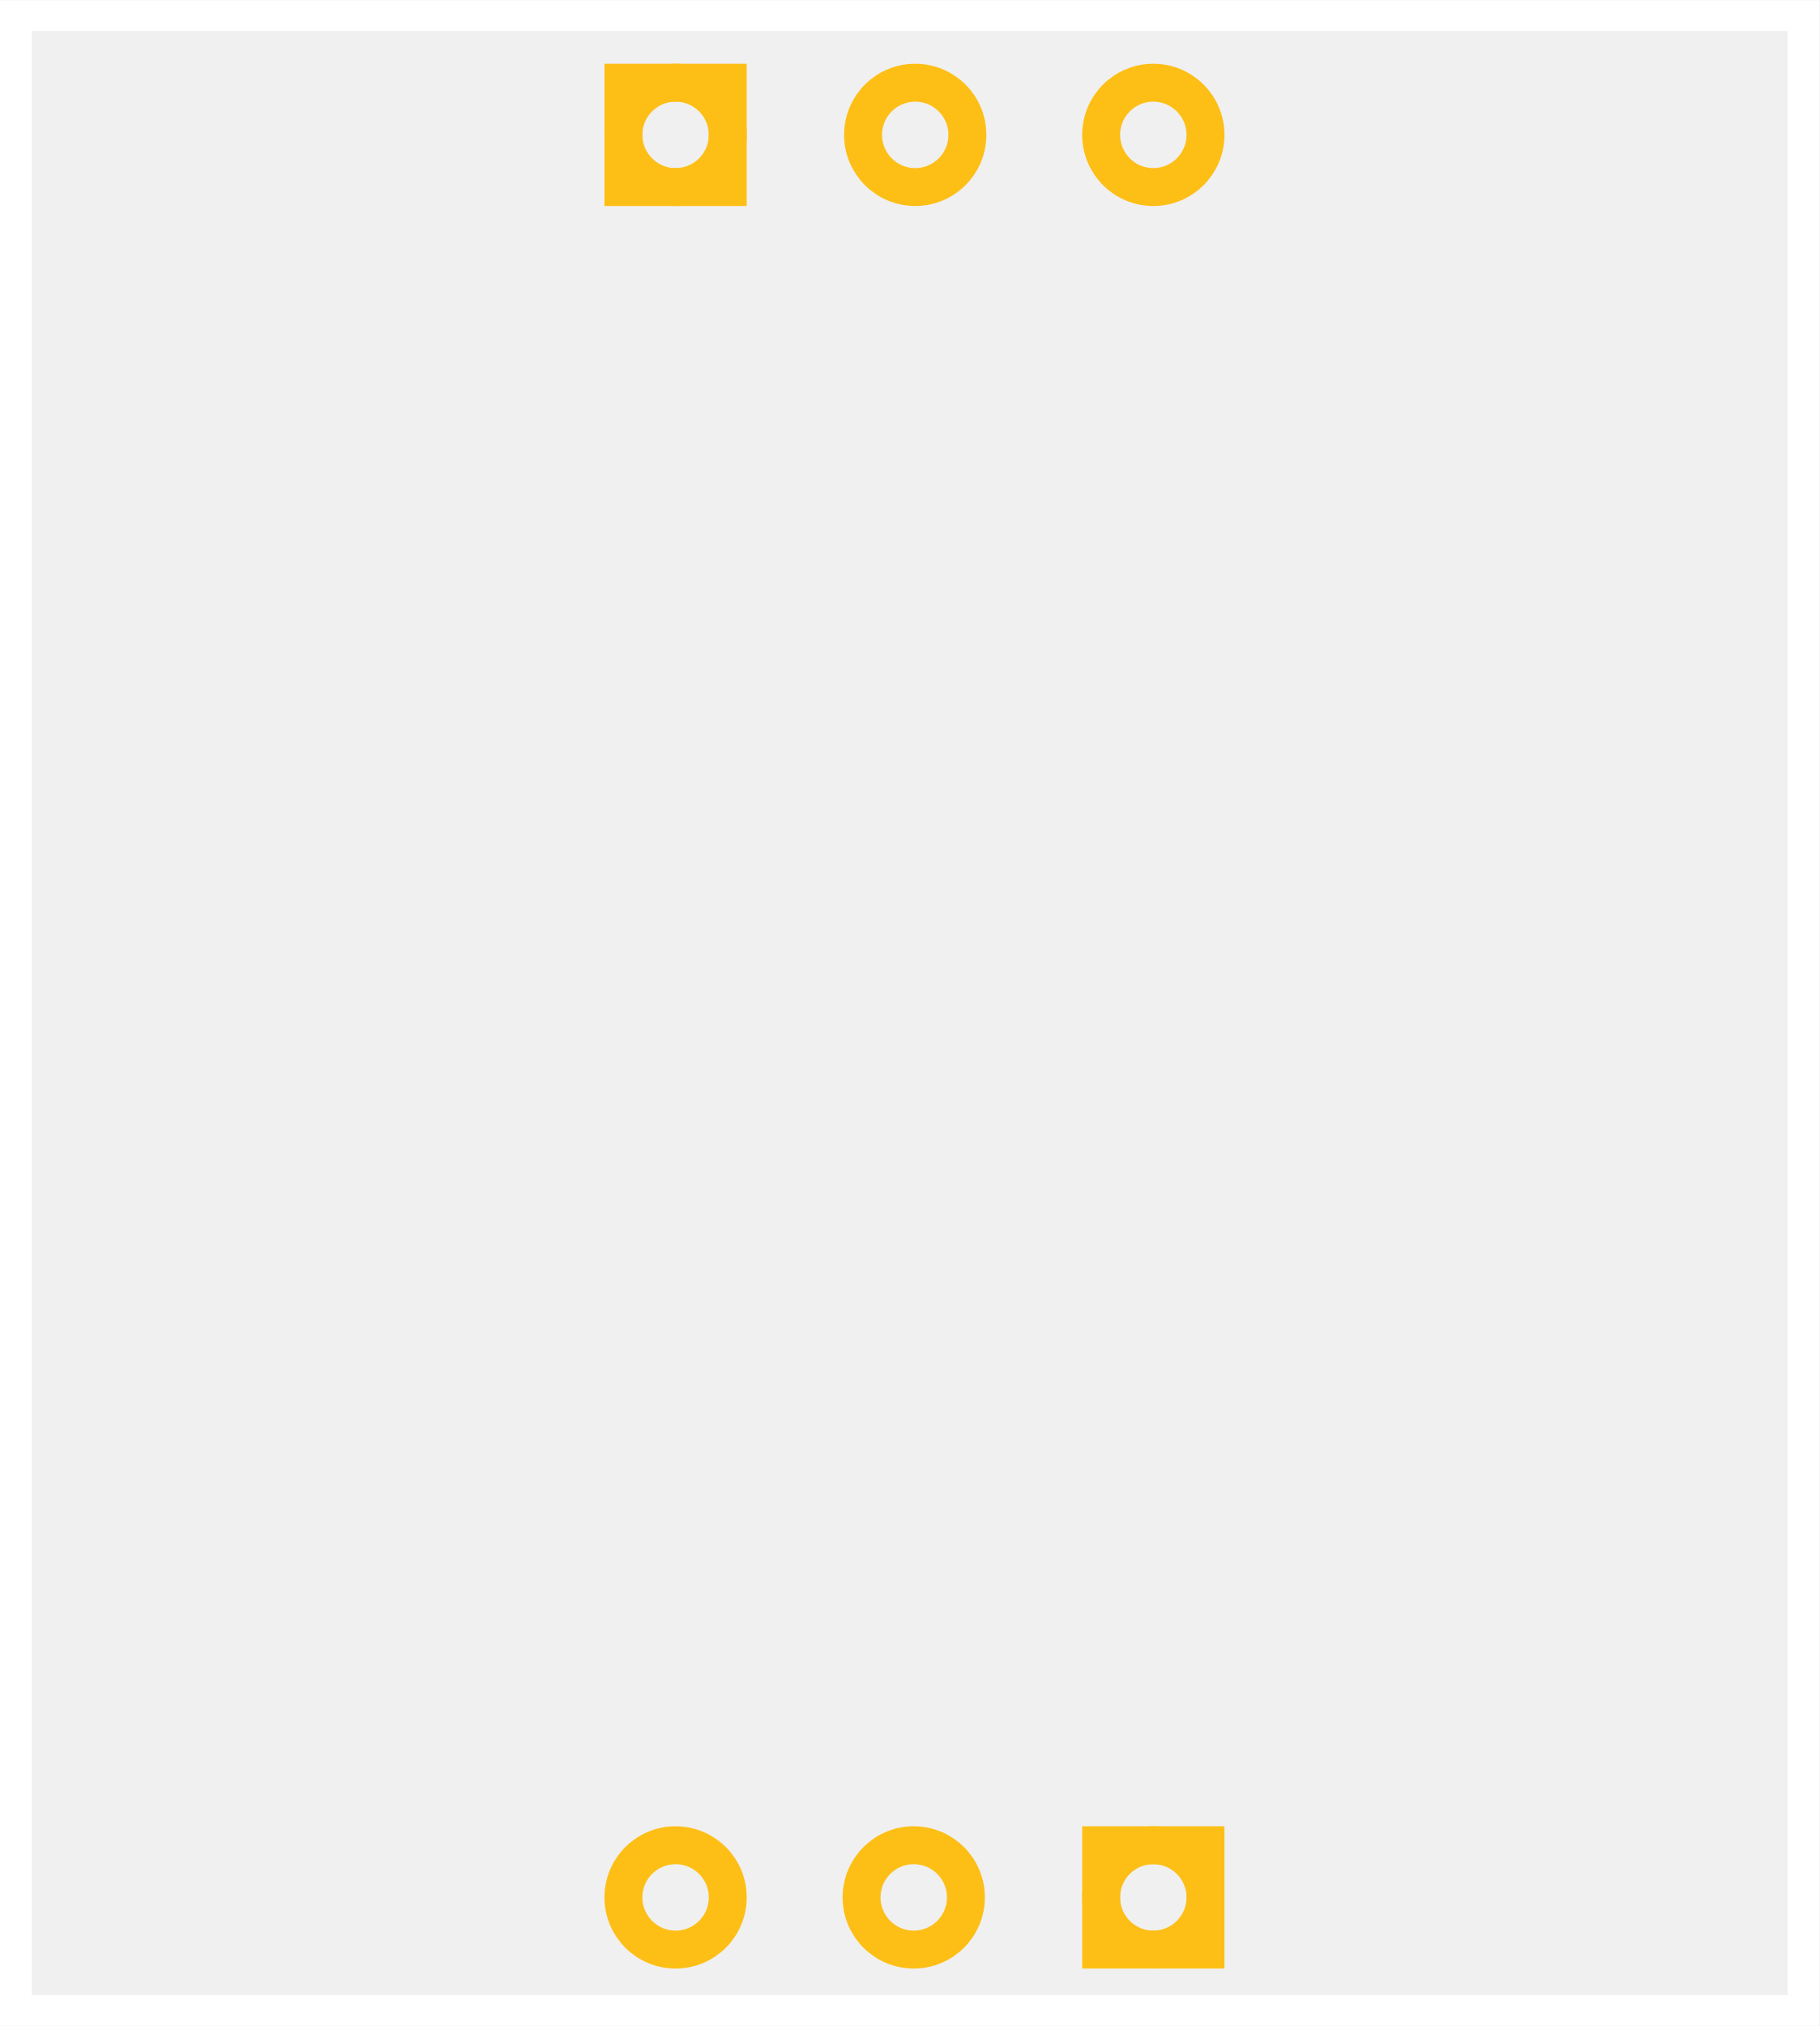
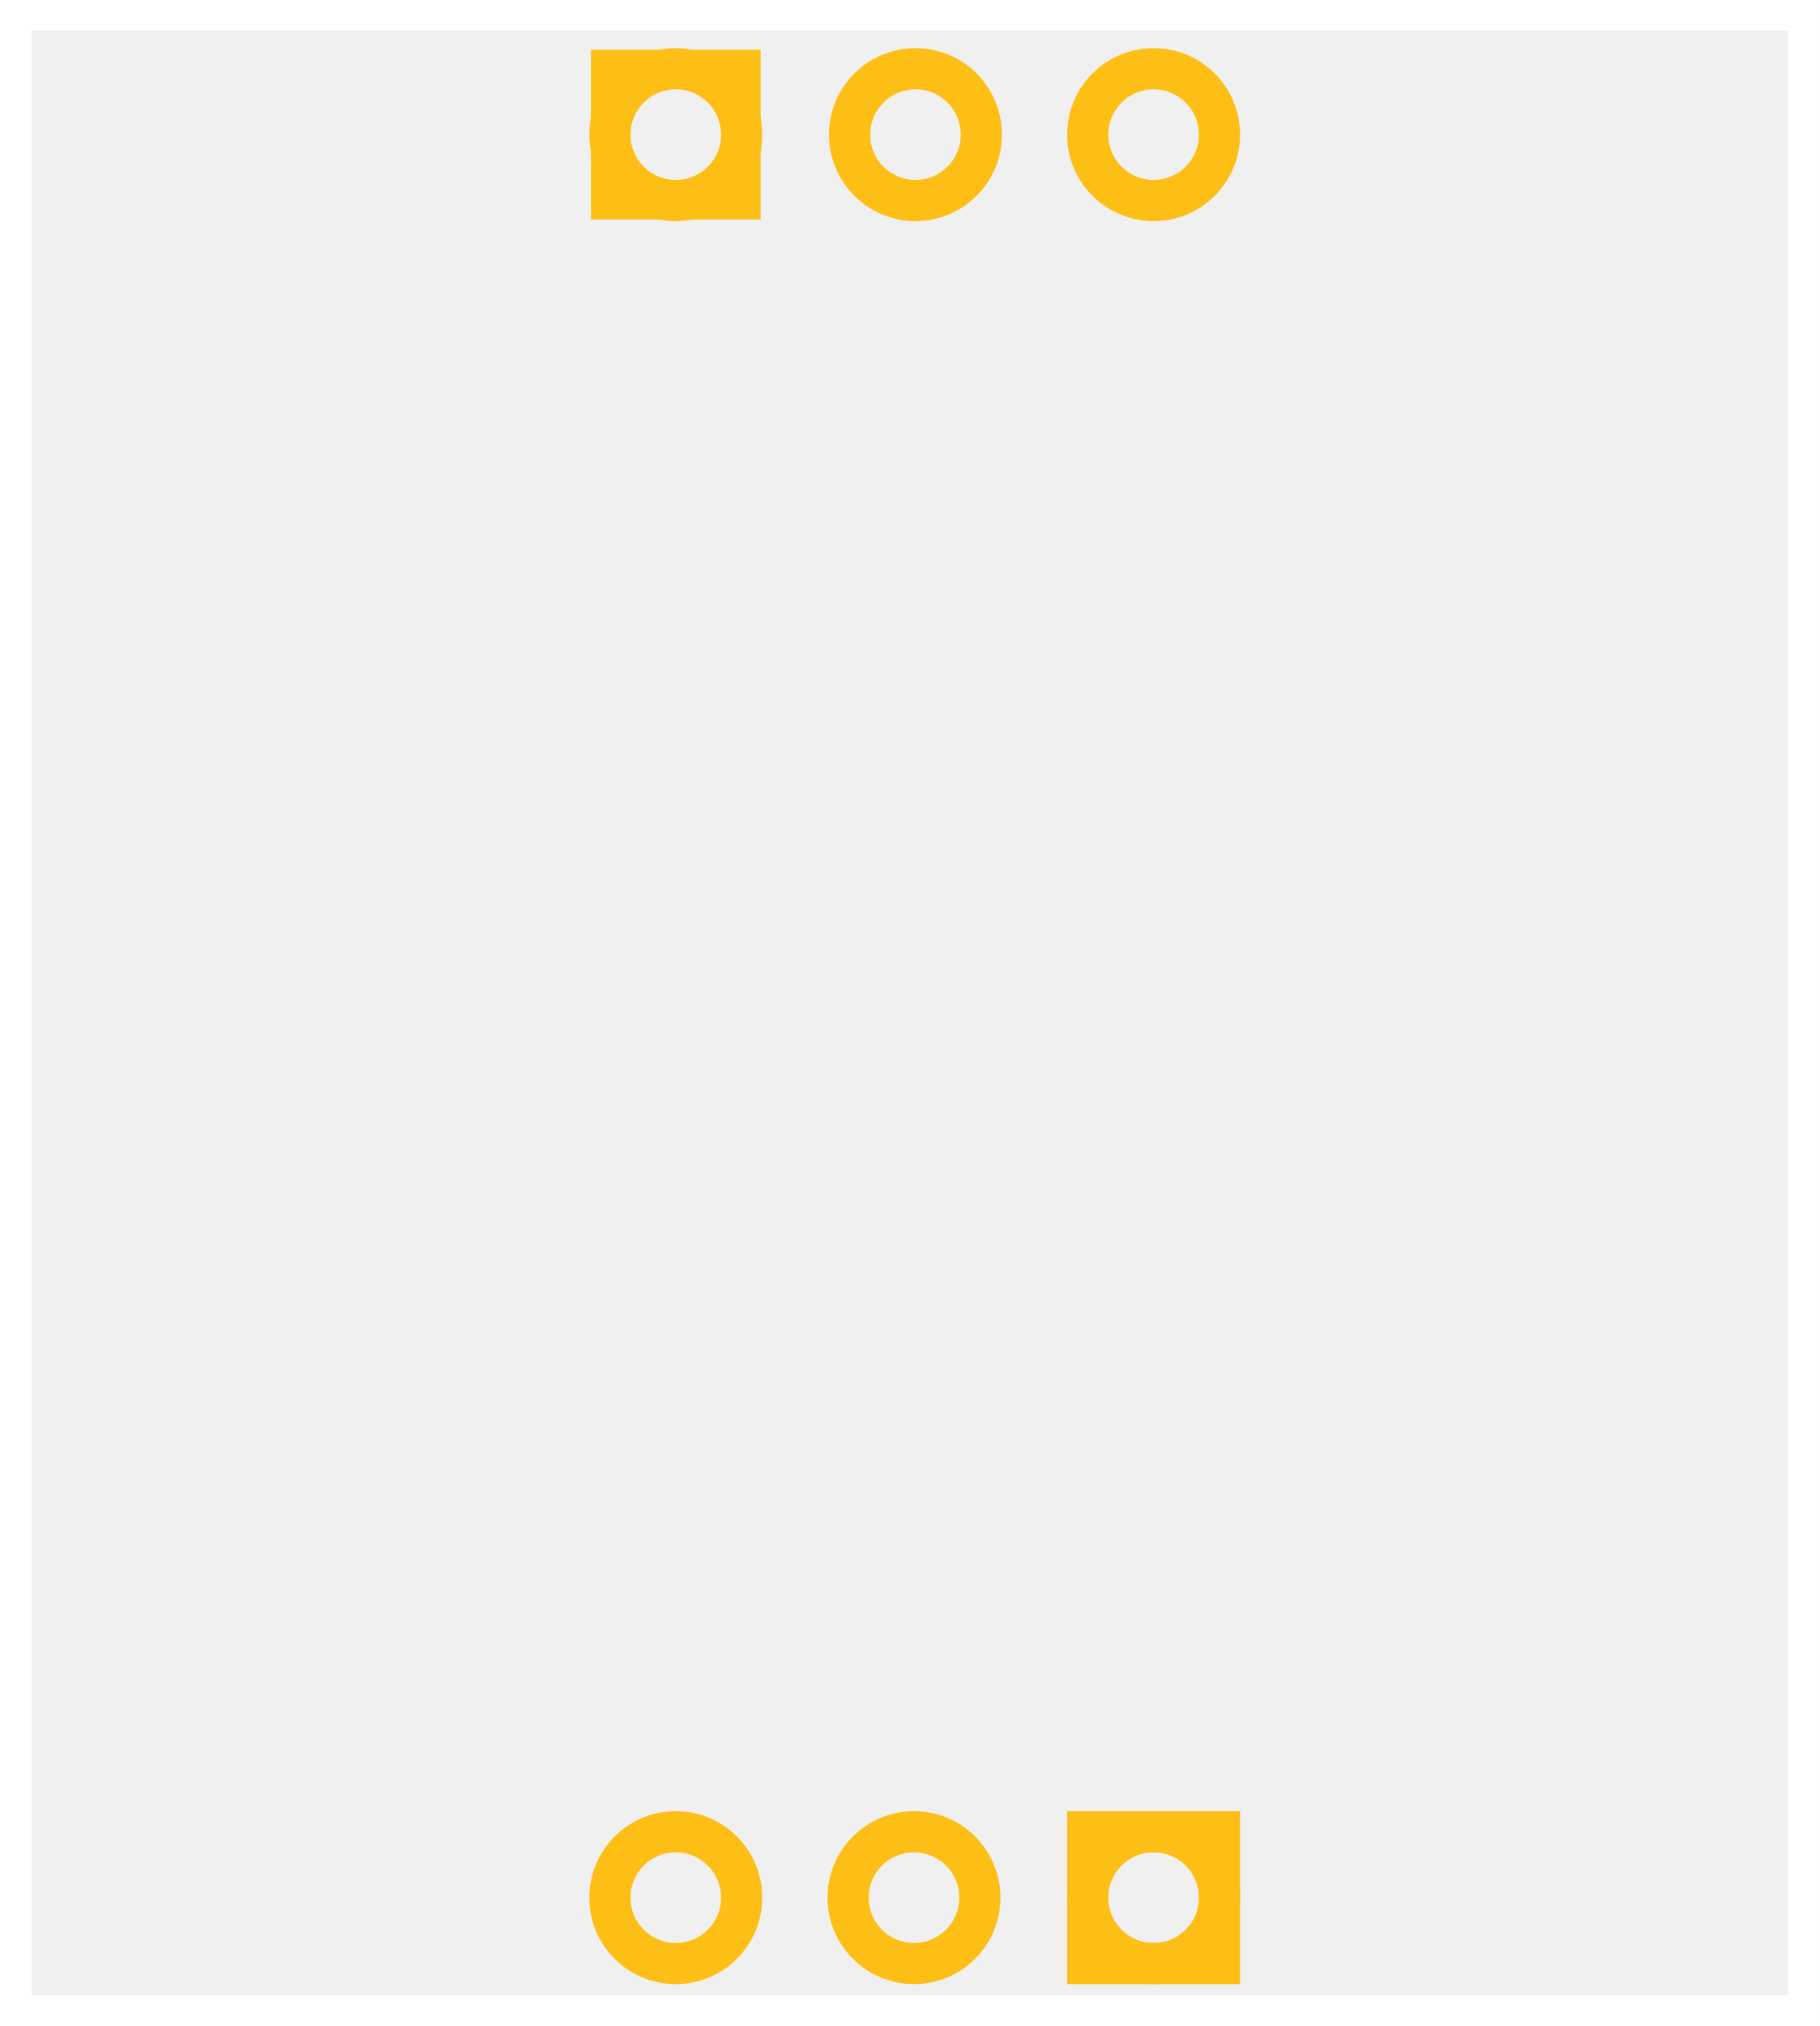
- <svg xmlns="http://www.w3.org/2000/svg" width="0.767in" x="0px" version="1.1" y="0px" gorn="0" height="0.854in" viewBox="0 0 55.25 61.5" id="Layer_1" enable-background="new 0 0 55.25 61.5" xml:space="preserve">
-   <g gorn="0.1" id="silkscreen">
-     <g gorn="0.1.0" id="white">
+ <svg xmlns="http://www.w3.org/2000/svg" version="1.1" id="Layer_1" x="0px" y="0px" width="55.25px" height="61.5px" viewBox="0 0 55.25 61.5" enable-background="new 0 0 55.25 61.5" xml:space="preserve">
+   <g id="silkscreen">
+     <g id="white">
      <g>
-         <path fill="#FFFFFF" d="M55.25,61.5H0V0h55.25V61.5z M0.964,60.569h53.322V0.931H0.964V60.569z" />
+         <path fill="#FFFFFF" d="M55.25,61.5H0V0h55.25V61.5z M0.964,60.568h53.322V0.931H0.964V60.568z" />
      </g>
    </g>
  </g>
  <g id="copper0">
    <g id="copper1">
-       <rect width="3.168" x="18.931" y="2.503" fill="none" height="3.168" stroke="#FDBF16" stroke-width="1.152" />
-       <circle fill="none" cx="20.515" gorn="0.2.1" cy="4.087" stroke="#FDBF16" id="connector0pin" r="1.584" stroke-width="1.152" />
-       <circle fill="none" cx="27.792" gorn="0.2.2" cy="4.087" stroke="#FDBF16" id="connector1pin" r="1.584" stroke-width="1.152" />
-       <circle fill="none" cx="35.022" gorn="0.2.3" cy="4.087" stroke="#FDBF16" id="connector2pin" r="1.584" stroke-width="1.152" />
-       <rect width="3.168" x="33.438" y="56.02" fill="none" height="3.168" stroke="#FDBF16" stroke-width="1.152" />
-       <circle fill="none" cx="35.022" gorn="0.2.5" cy="57.604" stroke="#FDBF16" id="connector5pin" r="1.584" stroke-width="1.152" />
-       <circle fill="none" cx="27.747" gorn="0.2.6" cy="57.604" stroke="#FDBF16" id="connector4pin" r="1.584" stroke-width="1.152" />
-       <circle fill="none" cx="20.515" gorn="0.2.7" cy="57.604" stroke="#FDBF16" id="connector3pin" r="1.584" stroke-width="1.152" />
+       <rect x="18.515" y="2.087" fill="none" stroke="#FDBF16" stroke-width="1.152" width="4" height="4" />
+       <circle id="connector0pin" fill="none" stroke="#FDBF16" stroke-width="1.25" cx="20.515" cy="4.087" r="2" />
+       <circle id="connector1pin" fill="none" stroke="#FDBF16" stroke-width="1.25" cx="27.792" cy="4.087" r="2" />
+       <circle id="connector2pin" fill="none" stroke="#FDBF16" stroke-width="1.25" cx="35.021" cy="4.087" r="2" />
+       <rect x="33.021" y="55.604" fill="none" stroke="#FDBF16" stroke-width="1.25" width="4" height="4" />
+       <circle id="connector5pin" fill="none" stroke="#FDBF16" stroke-width="1.25" cx="35.021" cy="57.604" r="2" />
+       <circle id="connector4pin" fill="none" stroke="#FDBF16" stroke-width="1.25" cx="27.747" cy="57.604" r="2" />
+       <circle id="connector3pin" fill="none" stroke="#FDBF16" stroke-width="1.25" cx="20.515" cy="57.604" r="2" />
    </g>
  </g>
</svg>
